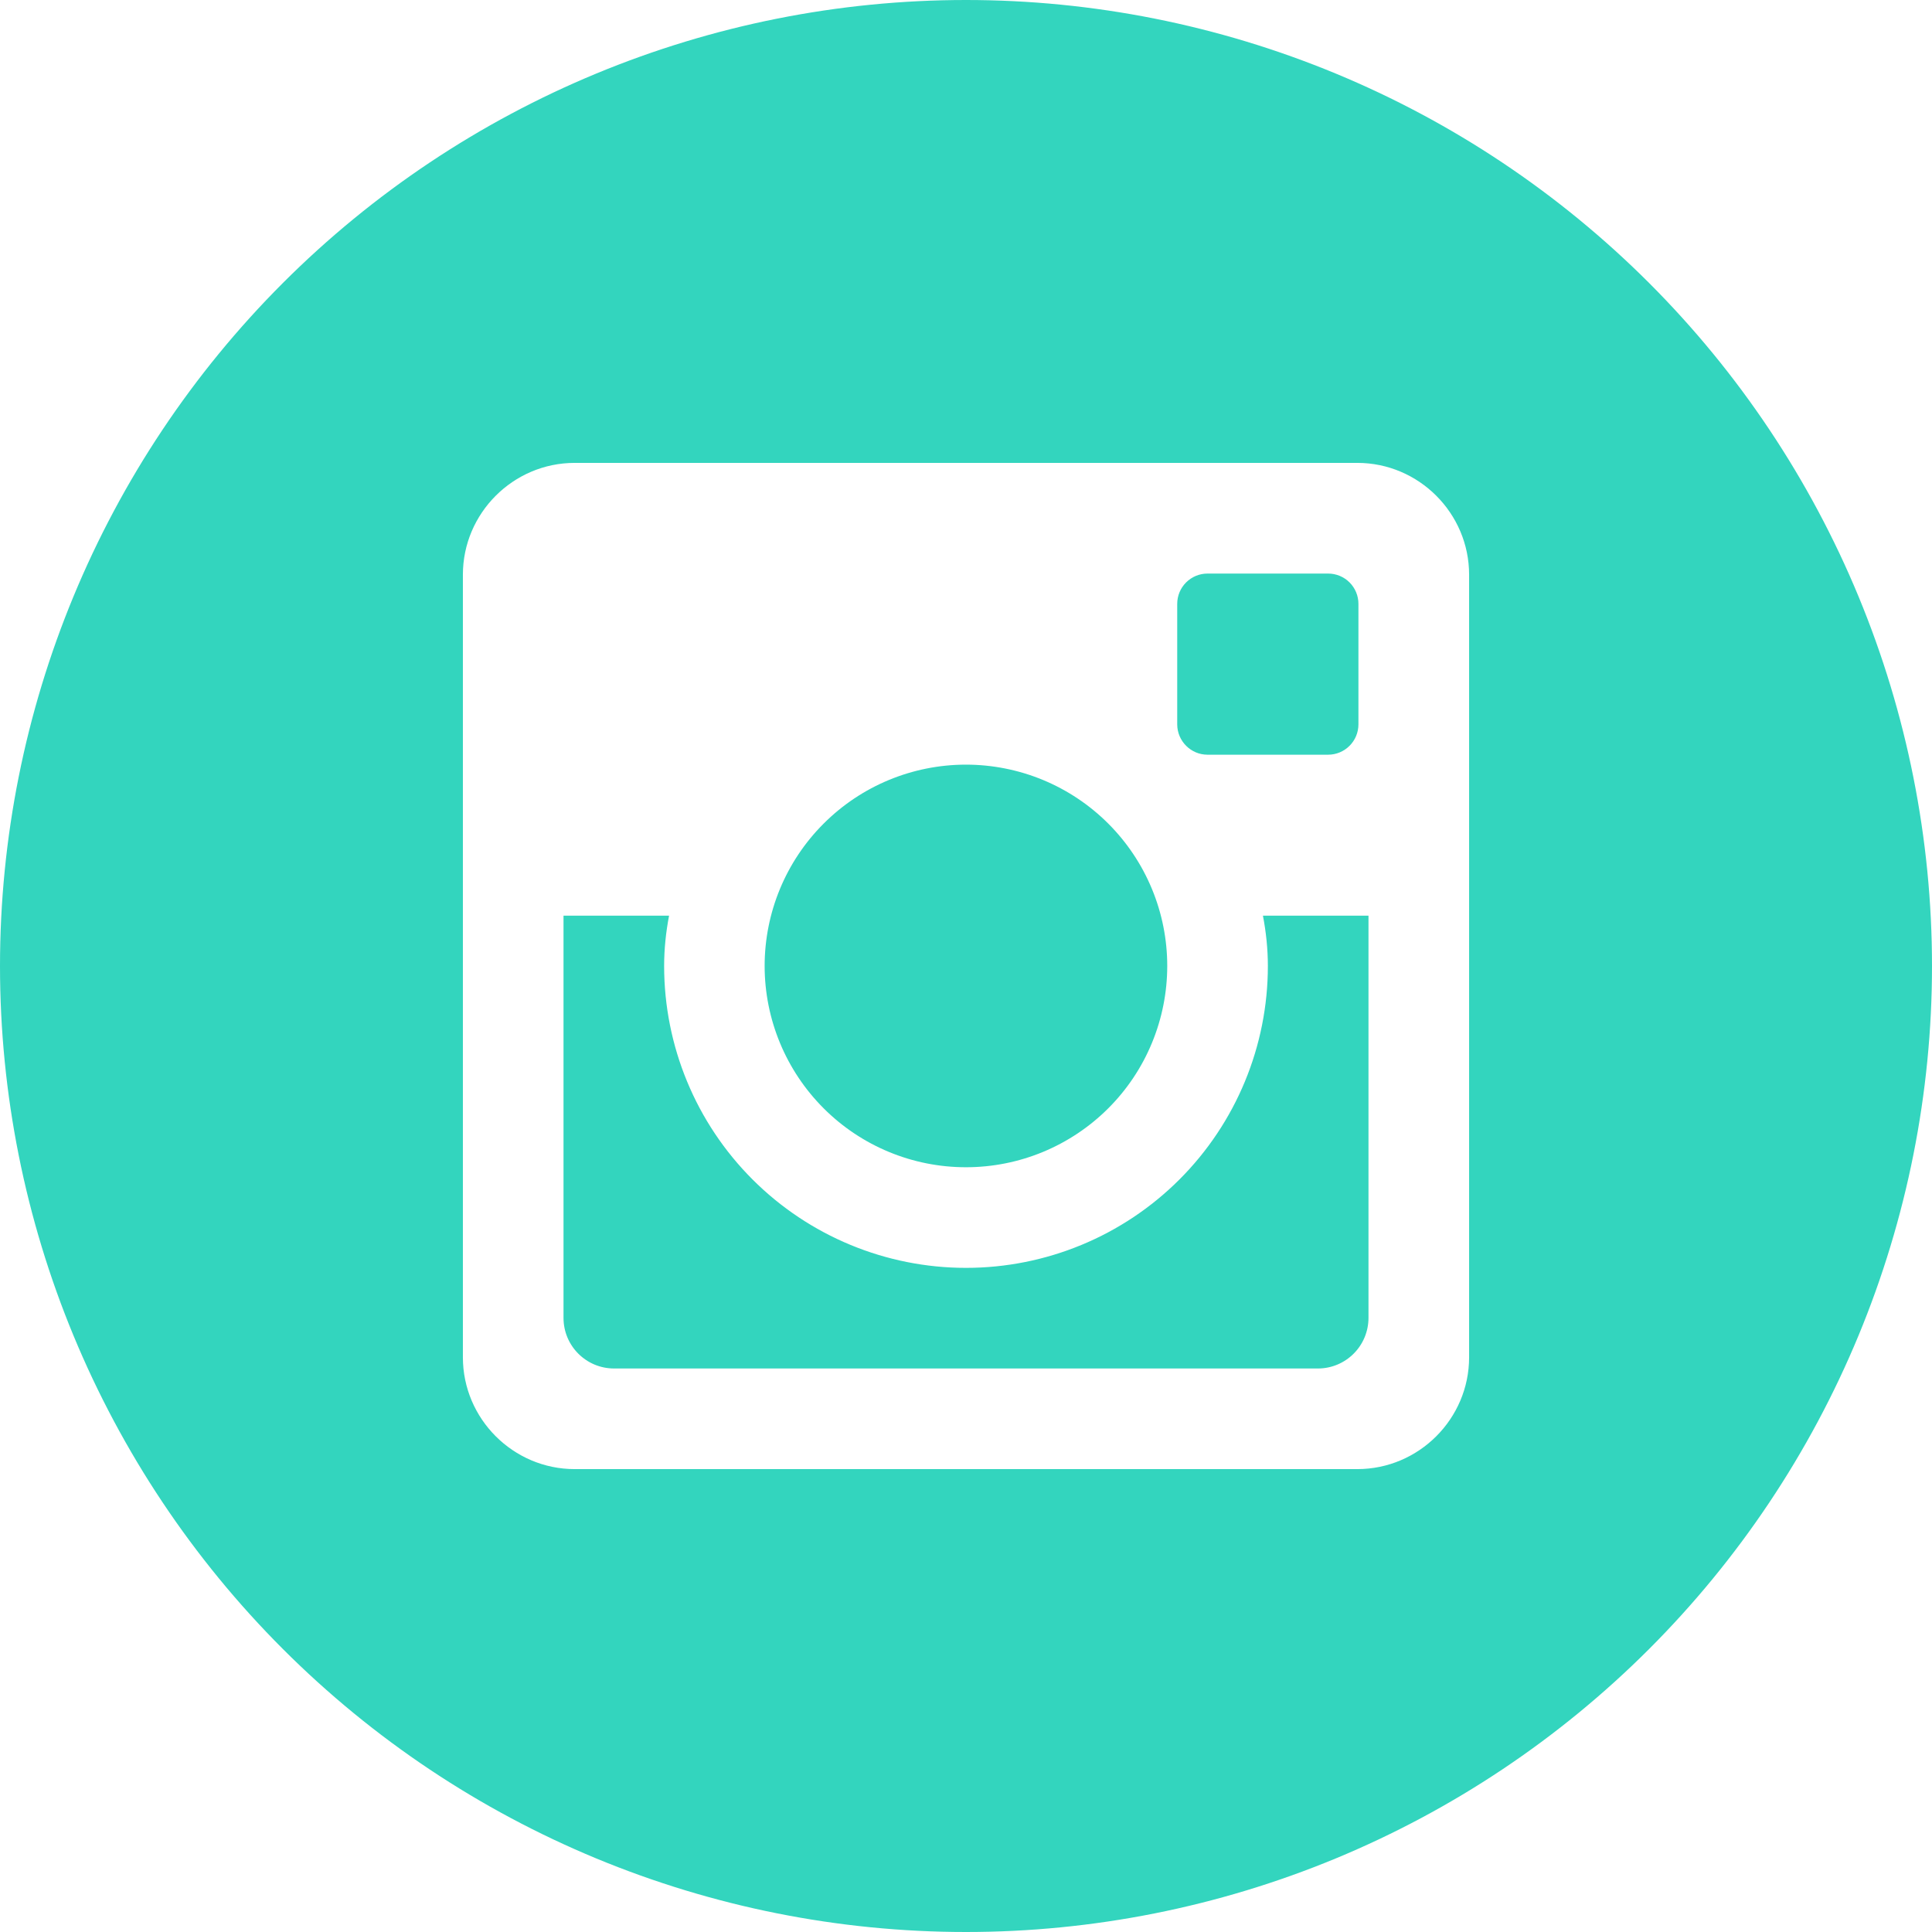
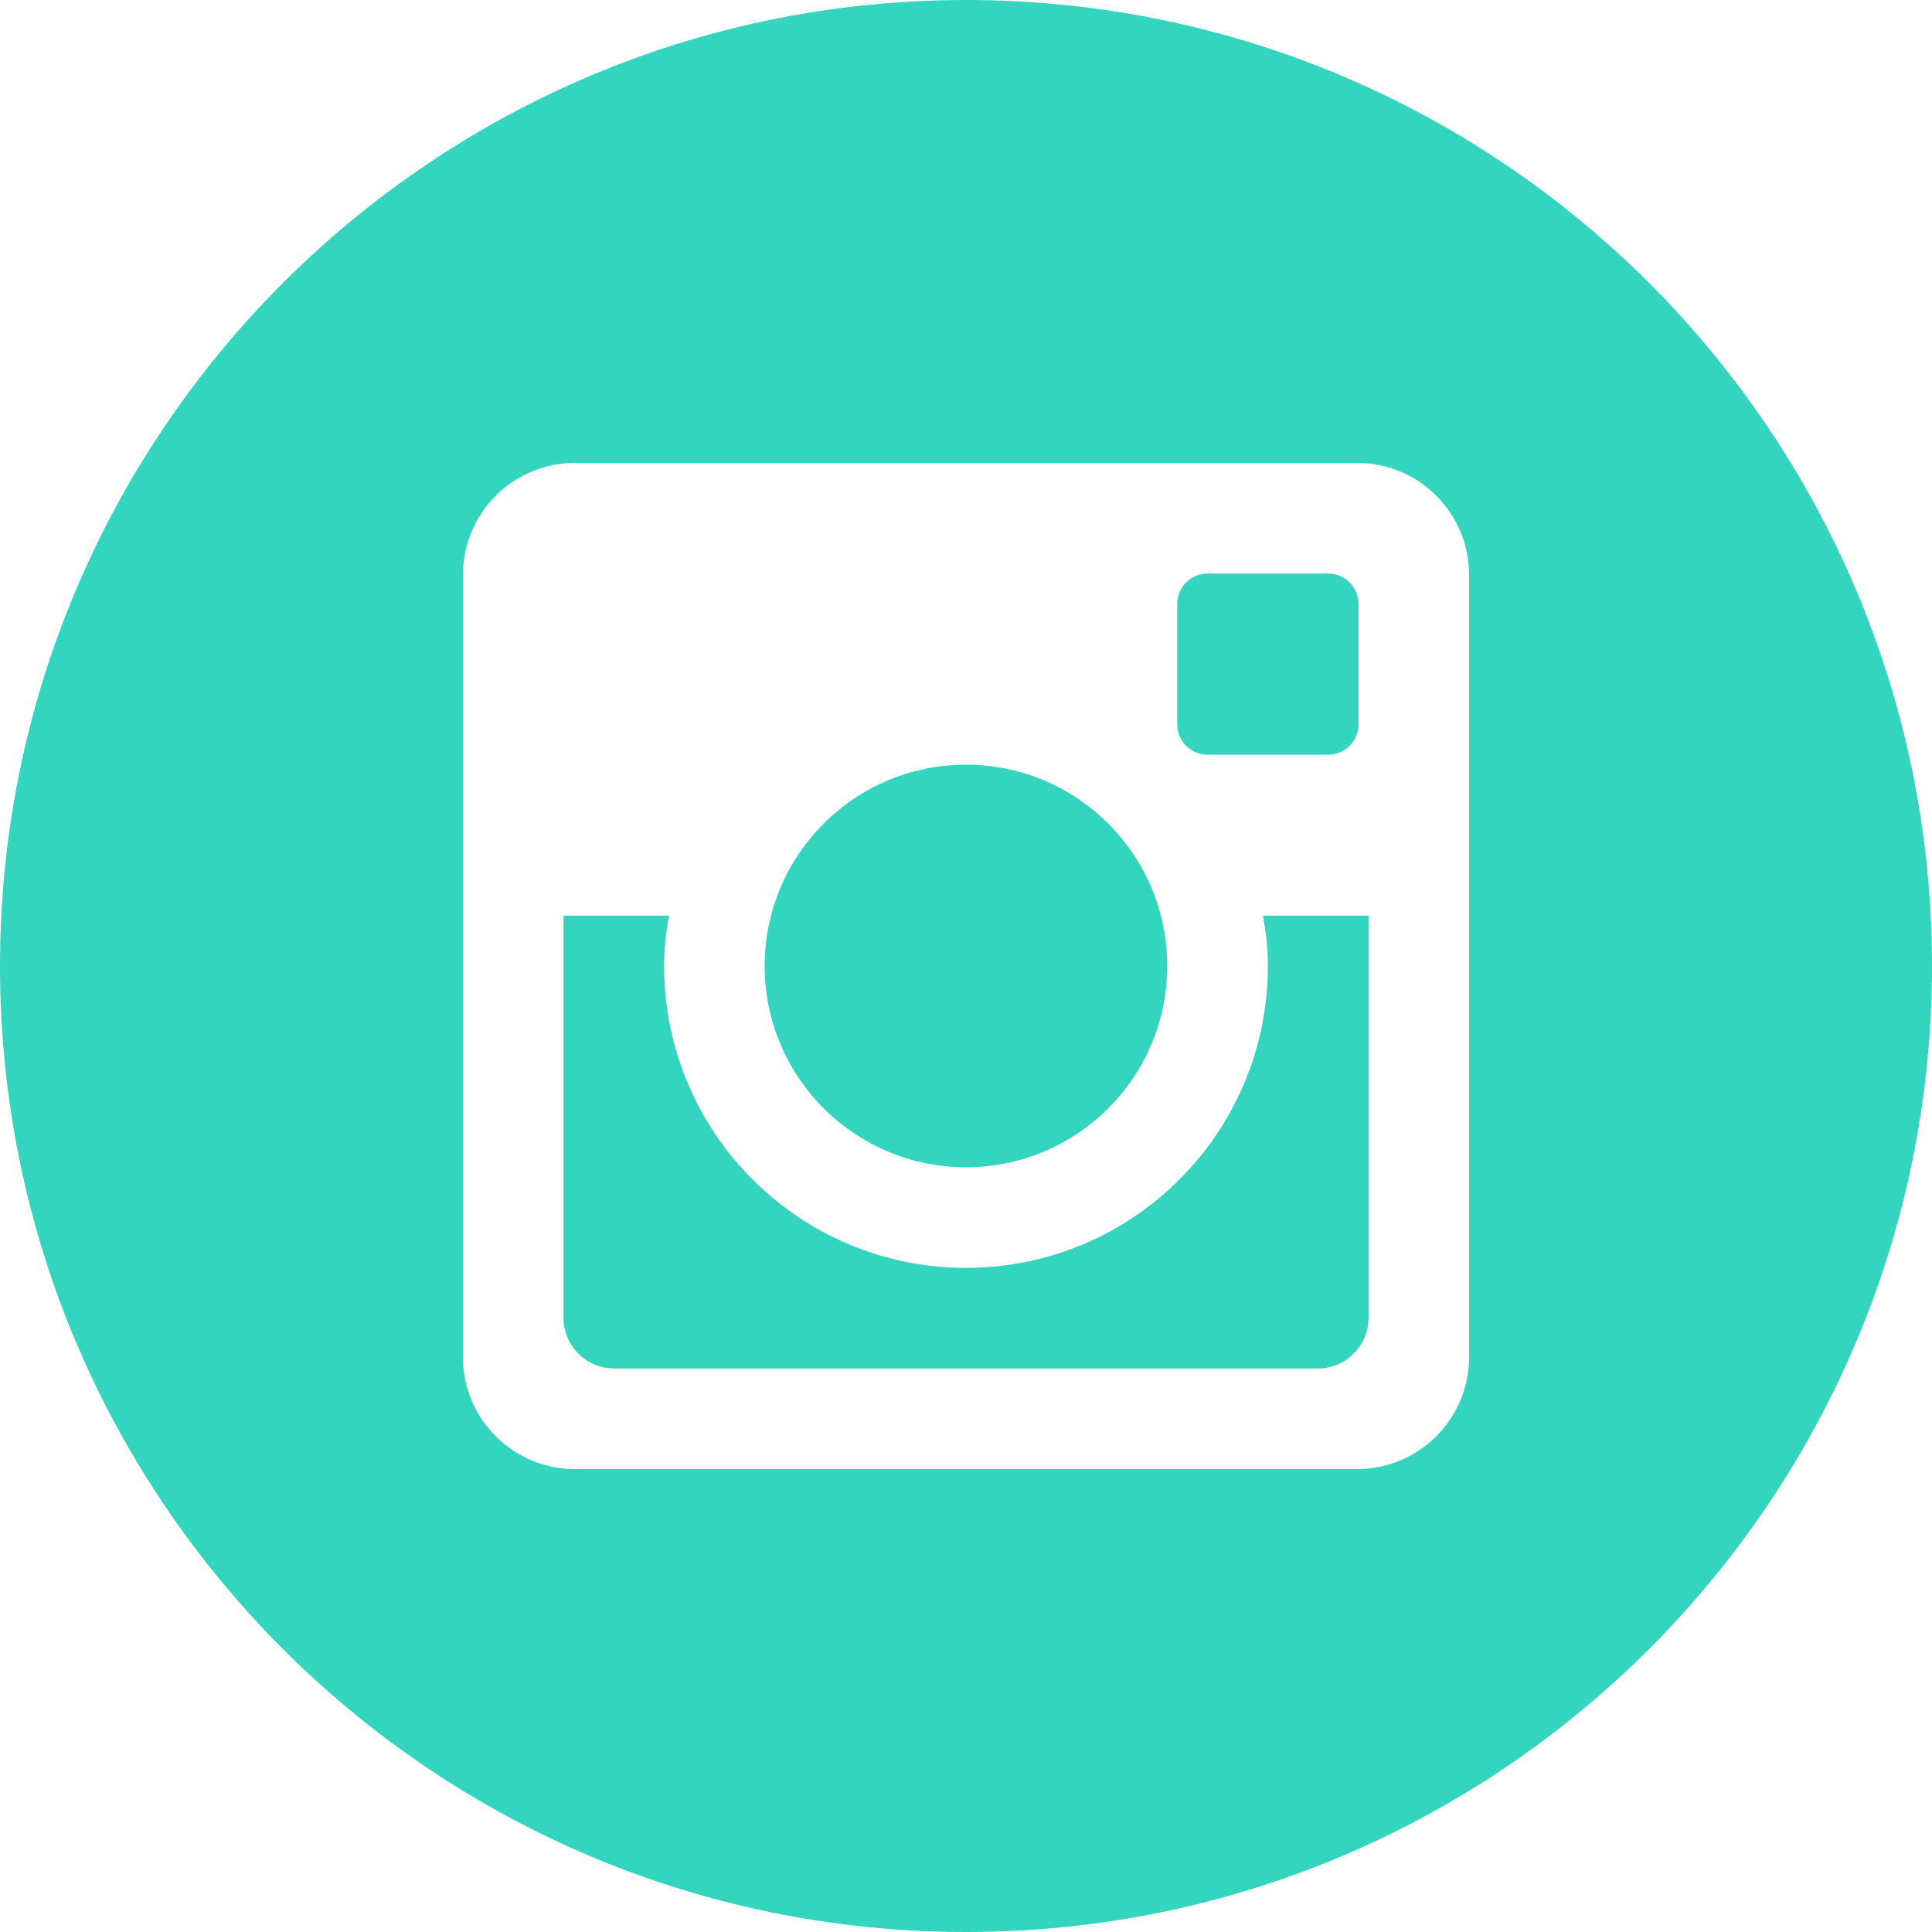
- <svg xmlns="http://www.w3.org/2000/svg" width="49" height="49" viewBox="0 0 49 49" fill="none">
-   <path d="M32.156 24.5C32.156 26.531 31.35 28.478 29.914 29.914C28.478 31.35 26.531 32.156 24.5 32.156C22.469 32.156 20.522 31.35 19.086 29.914C17.65 28.478 16.844 26.531 16.844 24.5C16.844 24.064 16.89 23.637 16.969 23.224H14.292V33.425C14.292 34.134 14.866 34.708 15.575 34.708H33.427C33.767 34.708 34.093 34.572 34.333 34.331C34.573 34.091 34.708 33.765 34.708 33.425V23.224H32.031C32.11 23.637 32.156 24.064 32.156 24.5ZM24.5 29.604C25.171 29.604 25.834 29.472 26.454 29.215C27.073 28.958 27.636 28.582 28.11 28.108C28.584 27.634 28.96 27.071 29.216 26.451C29.472 25.832 29.604 25.168 29.604 24.497C29.604 23.827 29.472 23.163 29.215 22.544C28.958 21.924 28.582 21.362 28.108 20.888C27.634 20.414 27.071 20.038 26.451 19.781C25.832 19.525 25.168 19.393 24.497 19.393C23.143 19.394 21.845 19.932 20.888 20.89C19.93 21.847 19.393 23.146 19.393 24.5C19.394 25.854 19.932 27.152 20.89 28.11C21.847 29.067 23.146 29.605 24.5 29.604ZM30.625 19.141H33.685C33.888 19.141 34.083 19.06 34.227 18.916C34.371 18.773 34.452 18.578 34.453 18.375V15.315C34.453 15.111 34.372 14.916 34.228 14.772C34.084 14.628 33.889 14.547 33.685 14.547H30.625C30.421 14.547 30.226 14.628 30.082 14.772C29.938 14.916 29.857 15.111 29.857 15.315V18.375C29.859 18.796 30.204 19.141 30.625 19.141ZM24.5 0C18.002 0 11.771 2.581 7.176 7.176C2.581 11.771 0 18.002 0 24.5C0 30.998 2.581 37.23 7.176 41.824C11.771 46.419 18.002 49 24.5 49C27.717 49 30.903 48.366 33.876 47.135C36.848 45.904 39.549 44.099 41.824 41.824C44.099 39.549 45.904 36.848 47.135 33.876C48.366 30.903 49 27.717 49 24.5C49 21.283 48.366 18.097 47.135 15.124C45.904 12.152 44.099 9.451 41.824 7.176C39.549 4.901 36.848 3.096 33.876 1.865C30.903 0.634 27.717 0 24.5 0ZM37.26 34.425C37.26 35.984 35.984 37.26 34.425 37.26H14.575C13.016 37.26 11.74 35.984 11.74 34.425V14.575C11.74 13.016 13.016 11.74 14.575 11.74H34.425C35.984 11.74 37.26 13.016 37.26 14.575V34.425Z" fill="#33D5BE" />
+ <svg xmlns="http://www.w3.org/2000/svg" width="49" height="49" fill="none">
+   <path d="M32.156 24.5a7.656 7.656 0 1 1-15.312 0c0-.436.046-.863.125-1.276h-2.677v10.2c0 .71.574 1.284 1.283 1.284h17.852a1.283 1.283 0 0 0 1.281-1.283V23.224h-2.677c.08.413.125.84.125 1.276ZM24.5 29.604a5.105 5.105 0 1 0-.003-10.21 5.105 5.105 0 0 0 .003 10.21Zm6.125-10.463h3.06a.768.768 0 0 0 .768-.766v-3.06a.768.768 0 0 0-.768-.768h-3.06a.768.768 0 0 0-.768.768v3.06a.772.772 0 0 0 .768.766ZM24.5 0a24.5 24.5 0 1 0 0 49 24.5 24.5 0 0 0 0-49Zm12.76 34.425a2.844 2.844 0 0 1-2.835 2.835h-19.85a2.844 2.844 0 0 1-2.835-2.835v-19.85a2.844 2.844 0 0 1 2.835-2.835h19.85a2.844 2.844 0 0 1 2.835 2.835v19.85Z" fill="#33D5BE" />
</svg>
